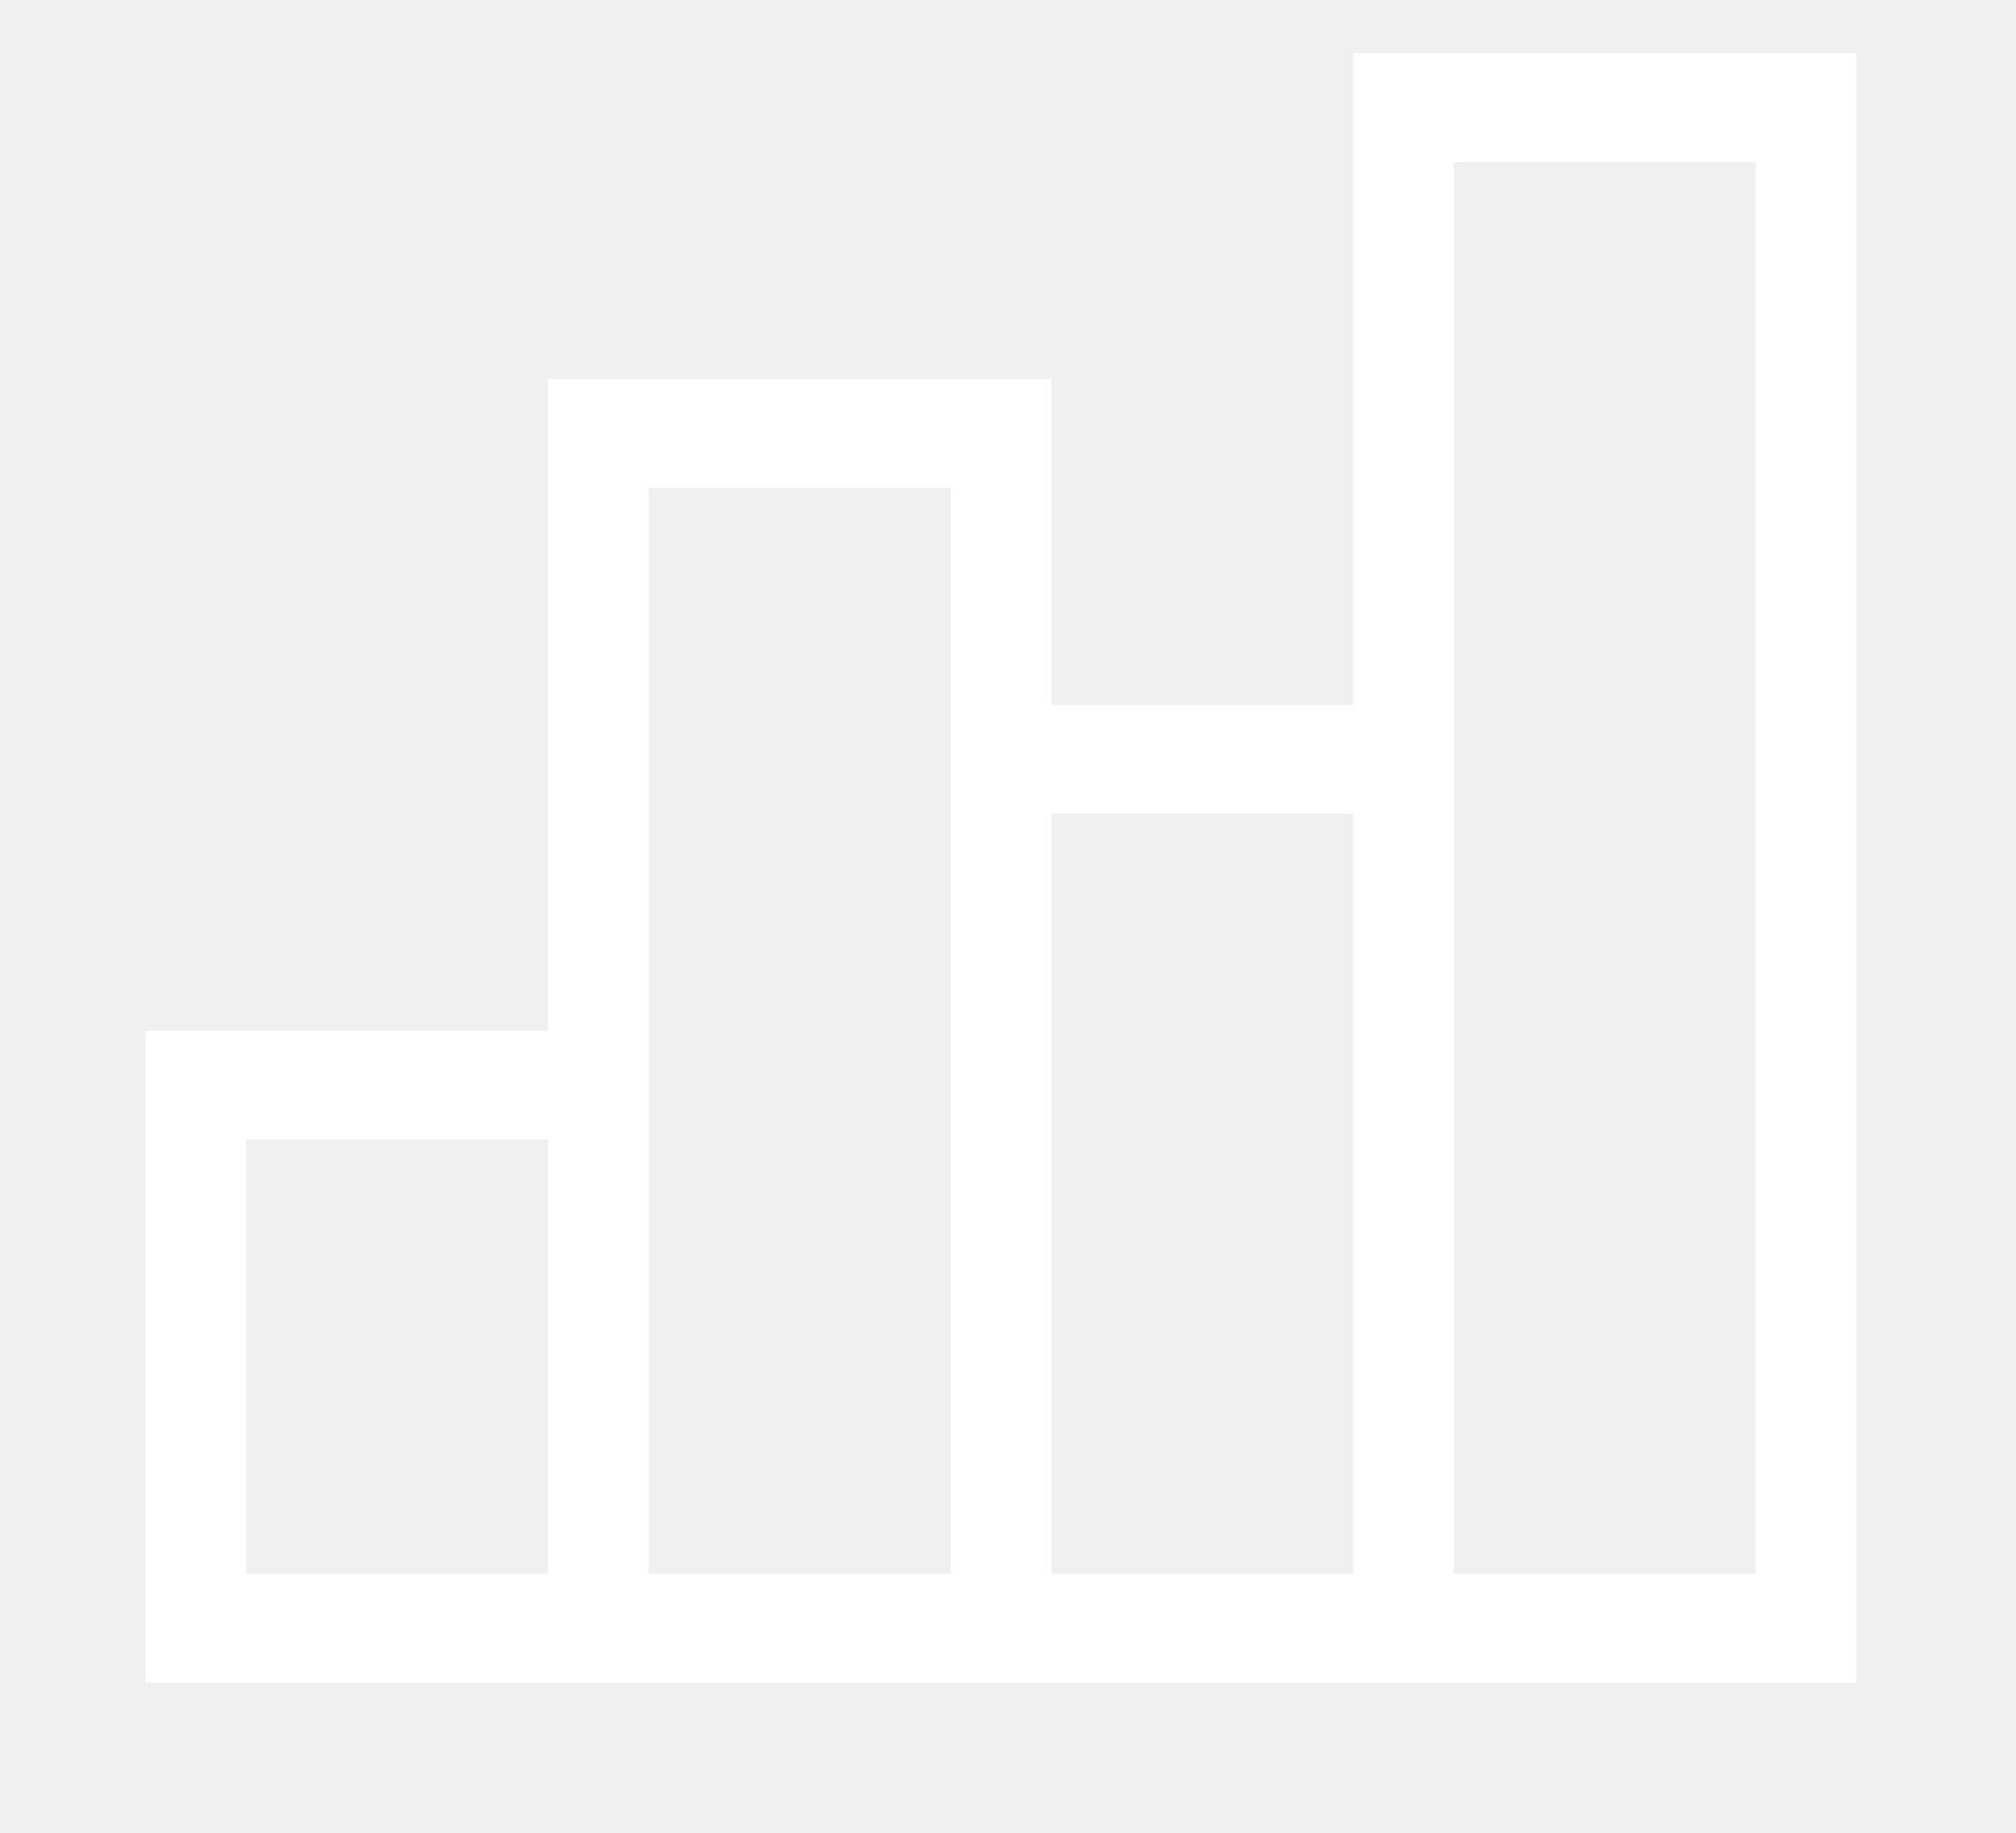
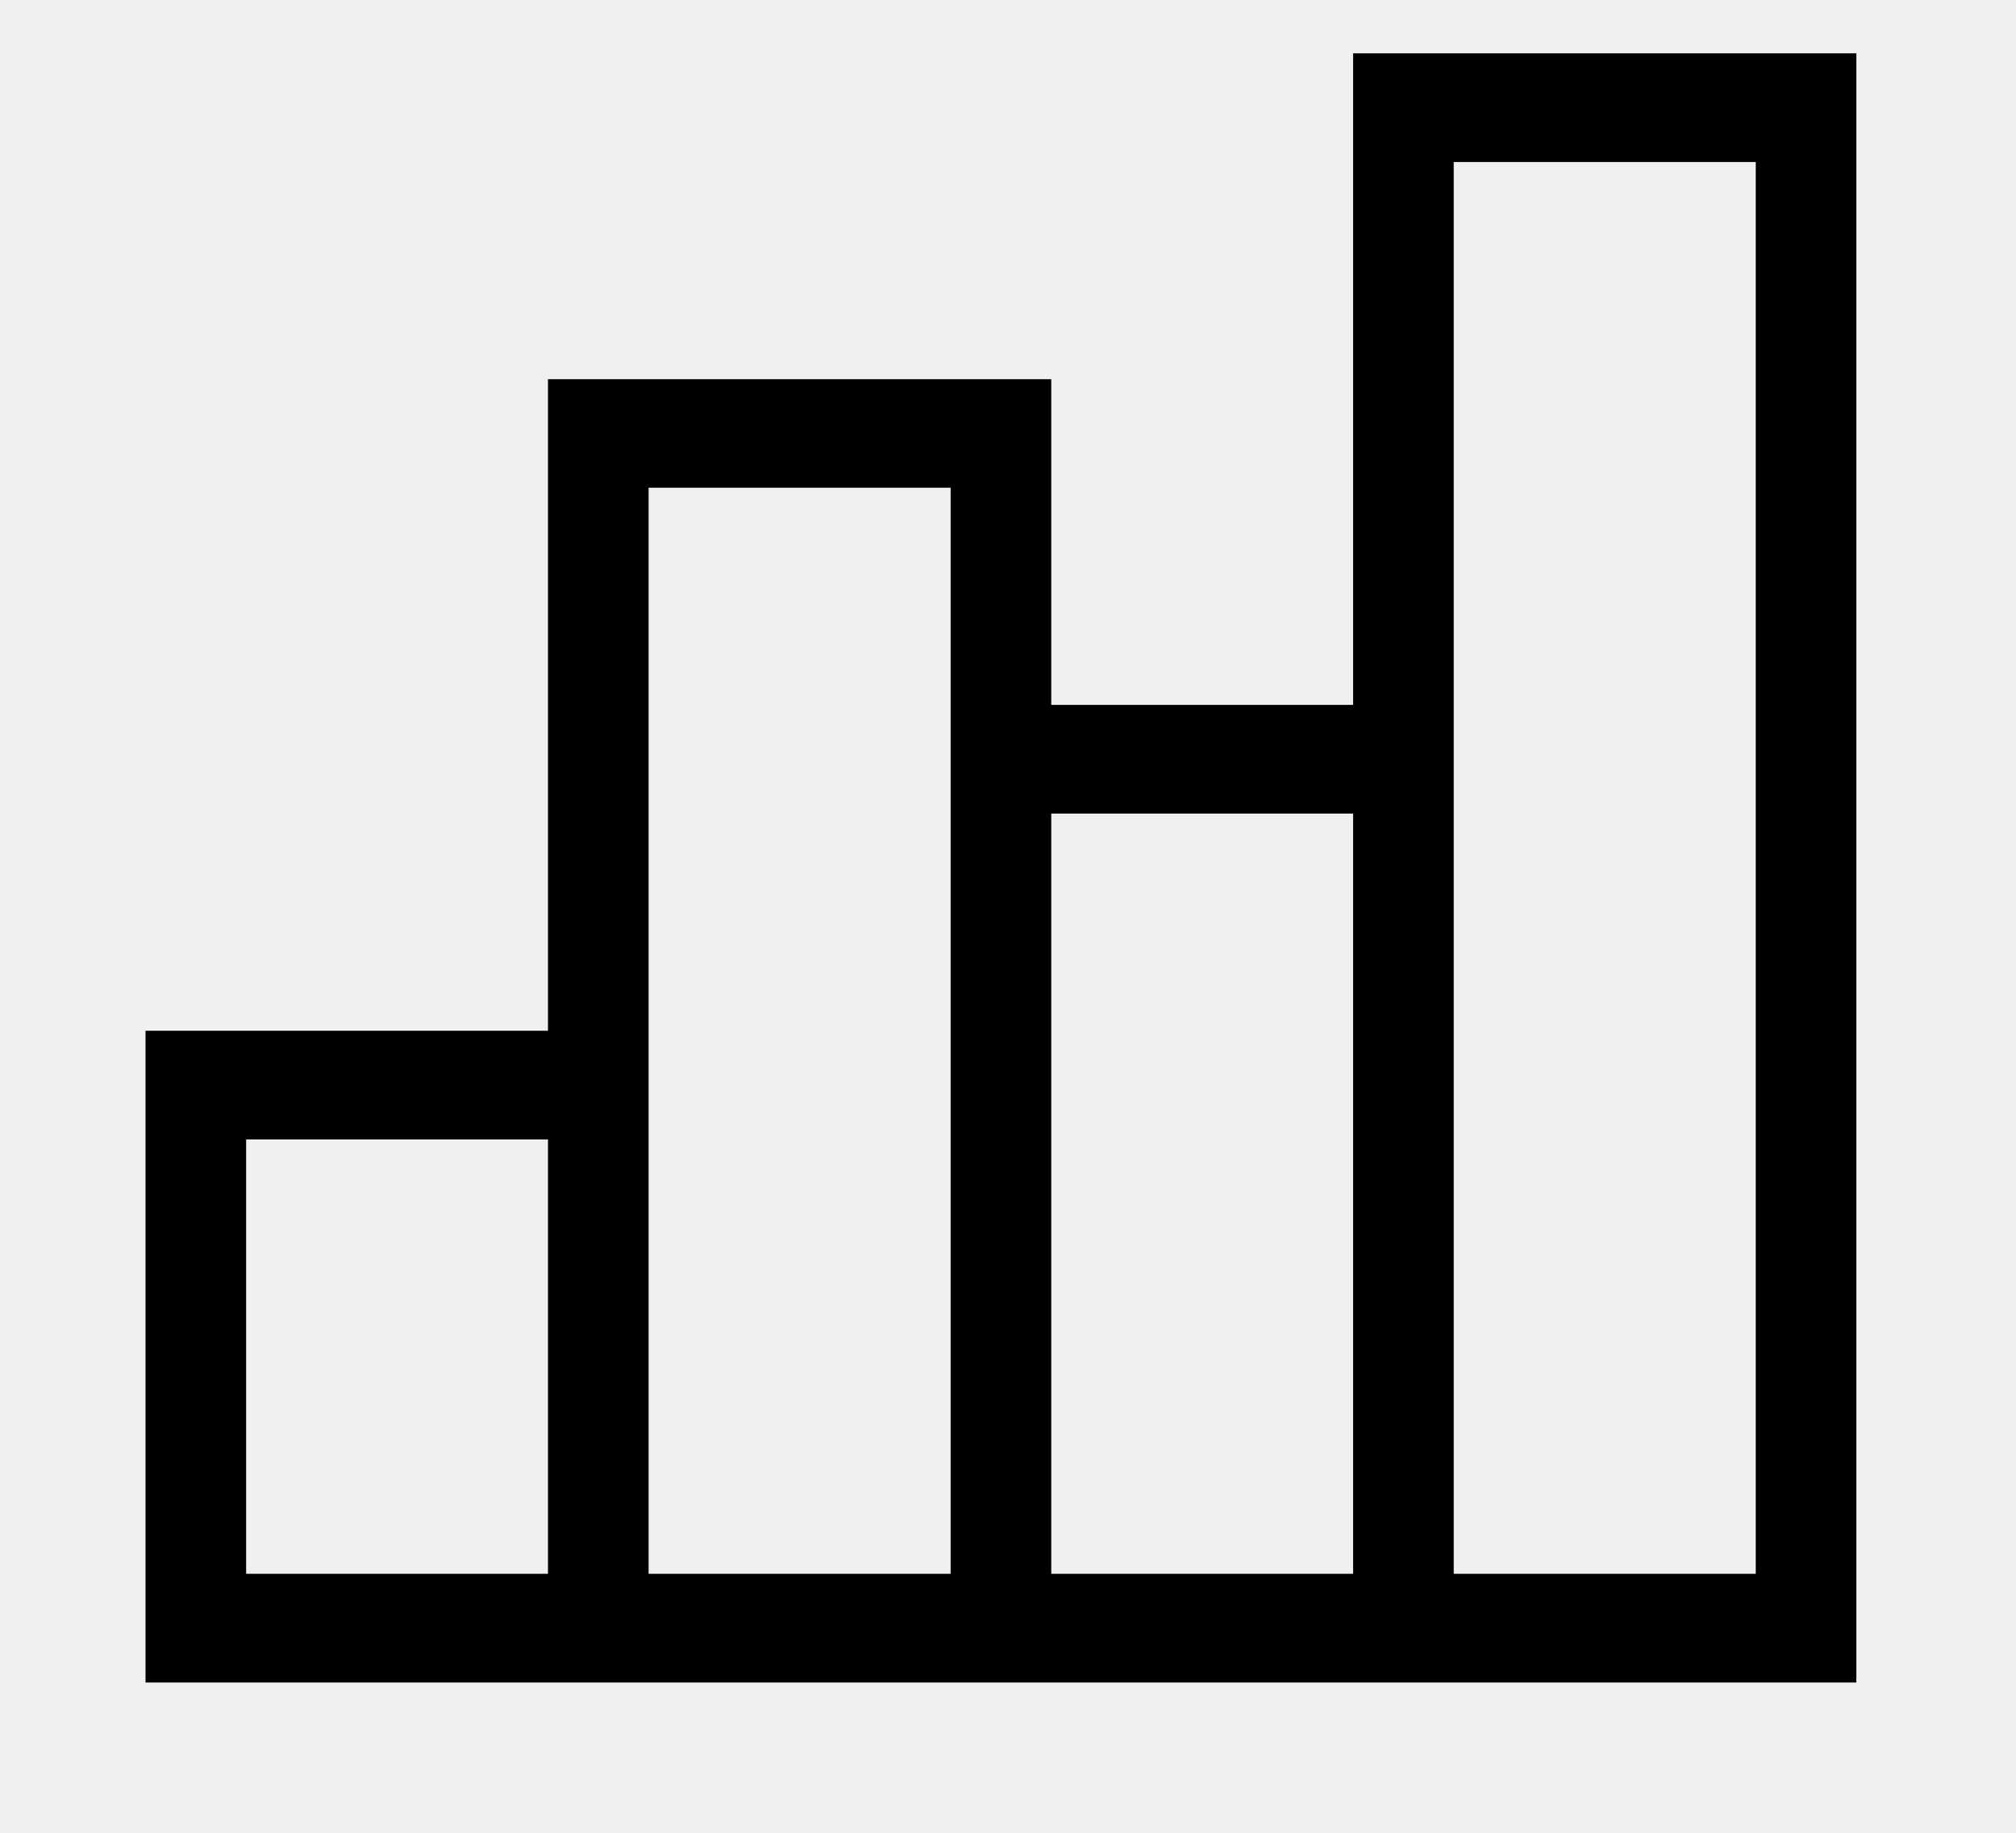
- <svg xmlns="http://www.w3.org/2000/svg" width="11" height="10" viewBox="0 0 11 10" fill="none">
-   <path id="Vector" fill-rule="evenodd" clip-rule="evenodd" d="M7.658 0.291H7.383V3.846H5.736V2.069H2.99V5.624H0.794V9.18H10.129V0.291H7.658ZM7.932 8.587H9.58V0.884H7.932V8.587ZM7.383 8.587V4.439H5.736V8.587H7.383ZM5.187 4.143V8.587H3.539V2.661H5.187V4.143ZM2.99 8.587V6.217H1.343V8.587H2.99Z" fill="white" />
+ <svg xmlns="http://www.w3.org/2000/svg" width="11" height="10" viewBox="0 0 11 10" fill="currentColor">
+   <path id="Vector" fill-rule="evenodd" clip-rule="evenodd" d="M7.658 0.291H7.383V3.846H5.736V2.069H2.99V5.624H0.794V9.18H10.129V0.291H7.658ZM7.932 8.587H9.58V0.884H7.932V8.587ZM7.383 8.587V4.439H5.736V8.587H7.383ZM5.187 4.143V8.587H3.539V2.661H5.187V4.143ZM2.99 8.587V6.217H1.343V8.587H2.99Z" />
</svg>
